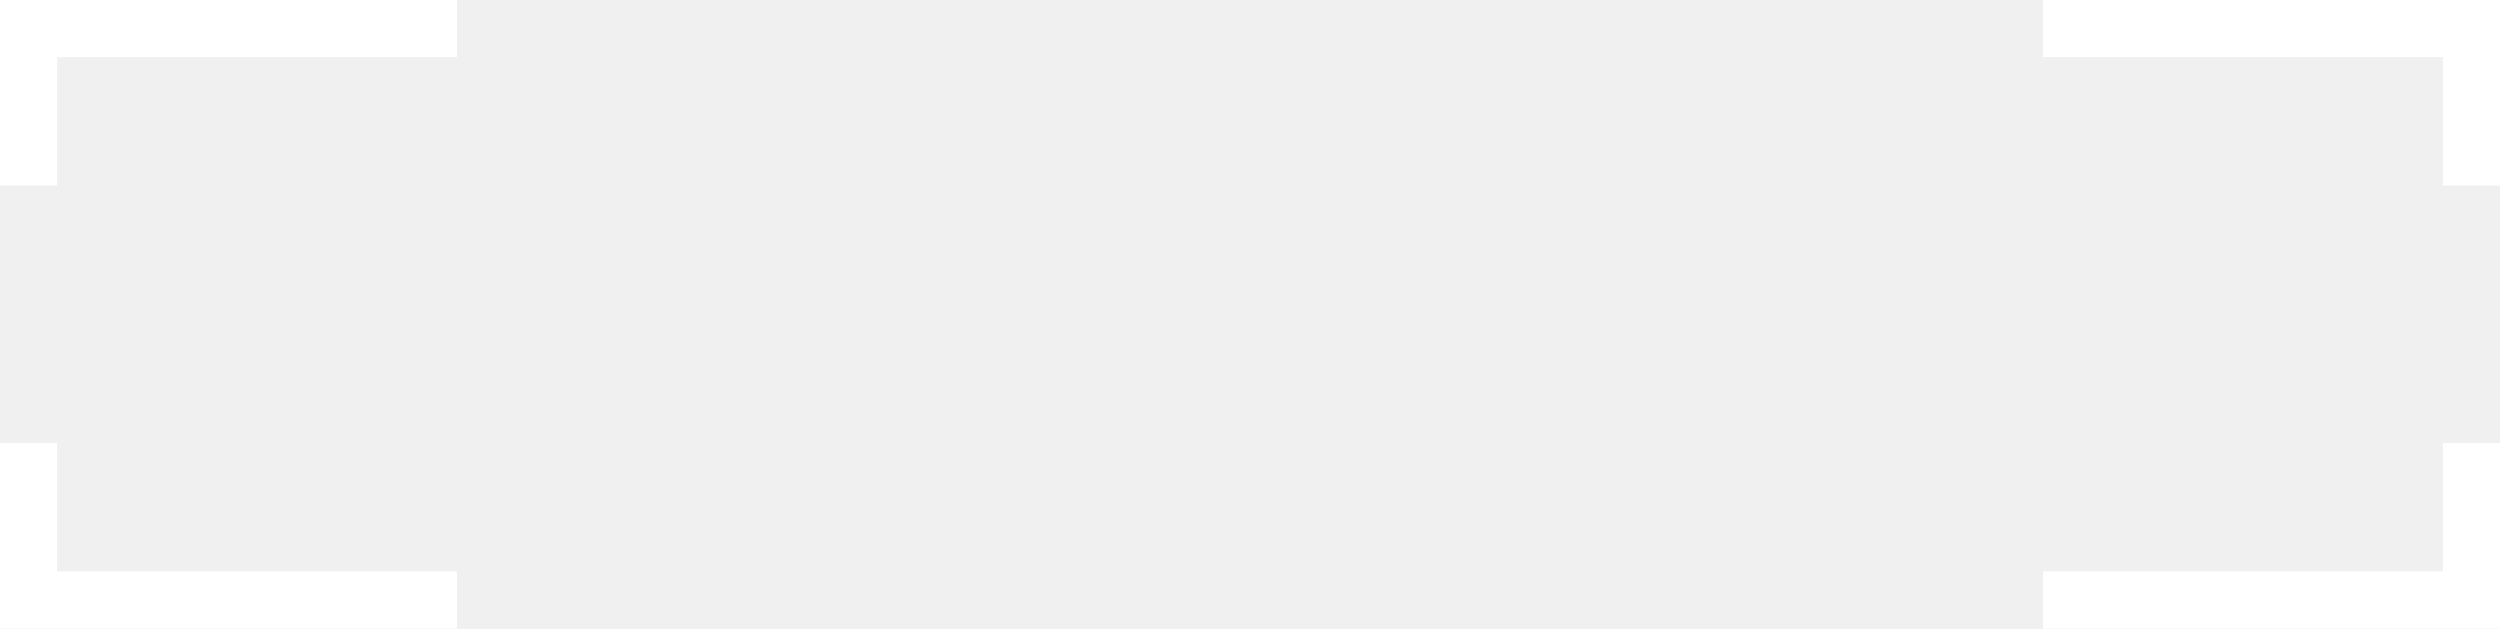
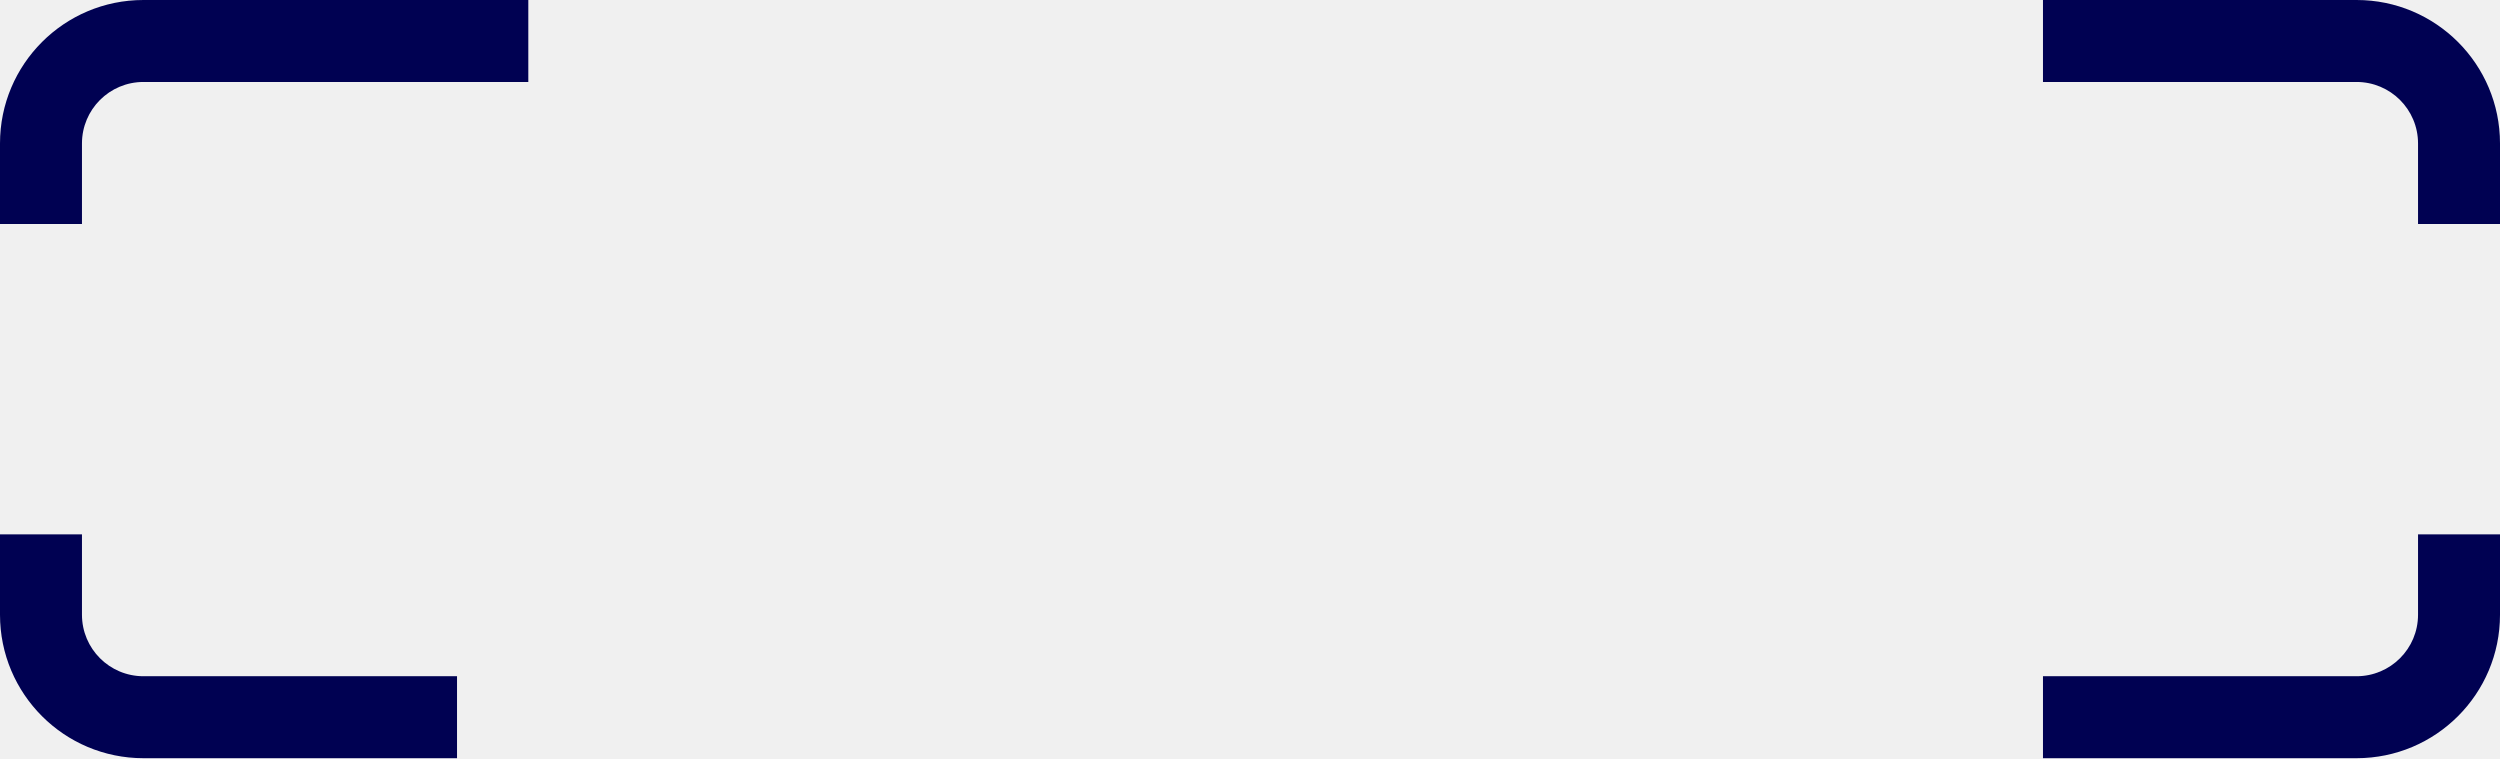
- <svg xmlns="http://www.w3.org/2000/svg" width="175" height="44" viewBox="0 0 175 44" fill="none">
-   <mask id="path-1-inside-1_7_12" fill="white">
-     <path d="M143 0H175V13H143V0Z" />
+ <svg xmlns="http://www.w3.org/2000/svg" width="122" height="37" viewBox="0 0 122 37" fill="none">
+   <mask id="path-1-inside-1_50_24" fill="white">
+     <path d="M99.691 0H115C118.866 0 122 3.134 122 7V10.932H99.691V0Z" />
  </mask>
-   <path d="M175 0H179V-4H175V0ZM143 4H175V-4H143V4ZM171 0V13H179V0H171Z" fill="white" mask="url(#path-1-inside-1_7_12)" />
-   <mask id="path-3-inside-2_7_12" fill="white">
-     <path d="M32 0H0V13H32V0Z" />
+   <path d="M99.691 -4H115C121.075 -4 126 0.925 126 7H118C118 5.343 116.657 4 115 4H99.691V-4ZM122 10.932H99.691H122ZM99.691 10.932V0V10.932ZM115 -4C121.075 -4 126 0.925 126 7V10.932H118V7C118 5.343 116.657 4 115 4V-4Z" fill="#000152" mask="url(#path-1-inside-1_50_24)" />
+   <mask id="path-3-inside-2_50_24" fill="white">
+     <path d="M25.794 0H7C3.134 0 2.67029e-05 3.134 2.67029e-05 7V10.932H25.794V0Z" />
  </mask>
-   <path d="M0 0H-4V-4H0V0ZM32 4H0V-4H32V4ZM4 0V13H-4V0H4Z" fill="white" mask="url(#path-3-inside-2_7_12)" />
-   <mask id="path-5-inside-3_7_12" fill="white">
-     <path d="M32 44H0V31H32V44Z" />
+   <path d="M25.794 -4H7C0.925 -4 -4 0.925 -4 7H4C4 5.343 5.343 4 7 4H25.794V-4ZM2.67029e-05 10.932H25.794H2.67029e-05ZM25.794 10.932V0V10.932ZM7 -4C0.925 -4 -4 0.925 -4 7V10.932H4V7C4 5.343 5.343 4 7 4V-4Z" fill="#000152" mask="url(#path-3-inside-2_50_24)" />
+   <mask id="path-5-inside-3_50_24" fill="white">
+     <path d="M22.309 37H7C3.134 37 2.28882e-05 33.866 2.28882e-05 30V26.068H22.309V37Z" />
  </mask>
-   <path d="M0 44H-4V48H0V44ZM32 40H0V48H32V40ZM4 44V31H-4V44H4Z" fill="white" mask="url(#path-5-inside-3_7_12)" />
-   <mask id="path-7-inside-4_7_12" fill="white">
-     <path d="M143 44H175V31H143V44Z" />
+   <path d="M22.309 41H7C0.925 41 -4 36.075 -4 30H4C4 31.657 5.343 33 7 33H22.309V41ZM2.28882e-05 26.068H22.309H2.28882e-05ZM22.309 26.068V37V26.068ZM7 41C0.925 41 -4 36.075 -4 30V26.068H4V30C4 31.657 5.343 33 7 33V41Z" fill="#000152" mask="url(#path-5-inside-3_50_24)" />
+   <mask id="path-7-inside-4_50_24" fill="white">
+     <path d="M99.691 37H115C118.866 37 122 33.866 122 30V26.068H99.691V37Z" />
  </mask>
-   <path d="M175 44H179V48H175V44ZM143 40H175V48H143V40ZM171 44V31H179V44H171Z" fill="white" mask="url(#path-7-inside-4_7_12)" />
+   <path d="M99.691 41H115C121.075 41 126 36.075 126 30H118C118 31.657 116.657 33 115 33H99.691V41ZM122 26.068H99.691H122ZM99.691 26.068V37V26.068ZM115 41C121.075 41 126 36.075 126 30V26.068H118V30C118 31.657 116.657 33 115 33V41Z" fill="#000152" mask="url(#path-7-inside-4_50_24)" />
</svg>
